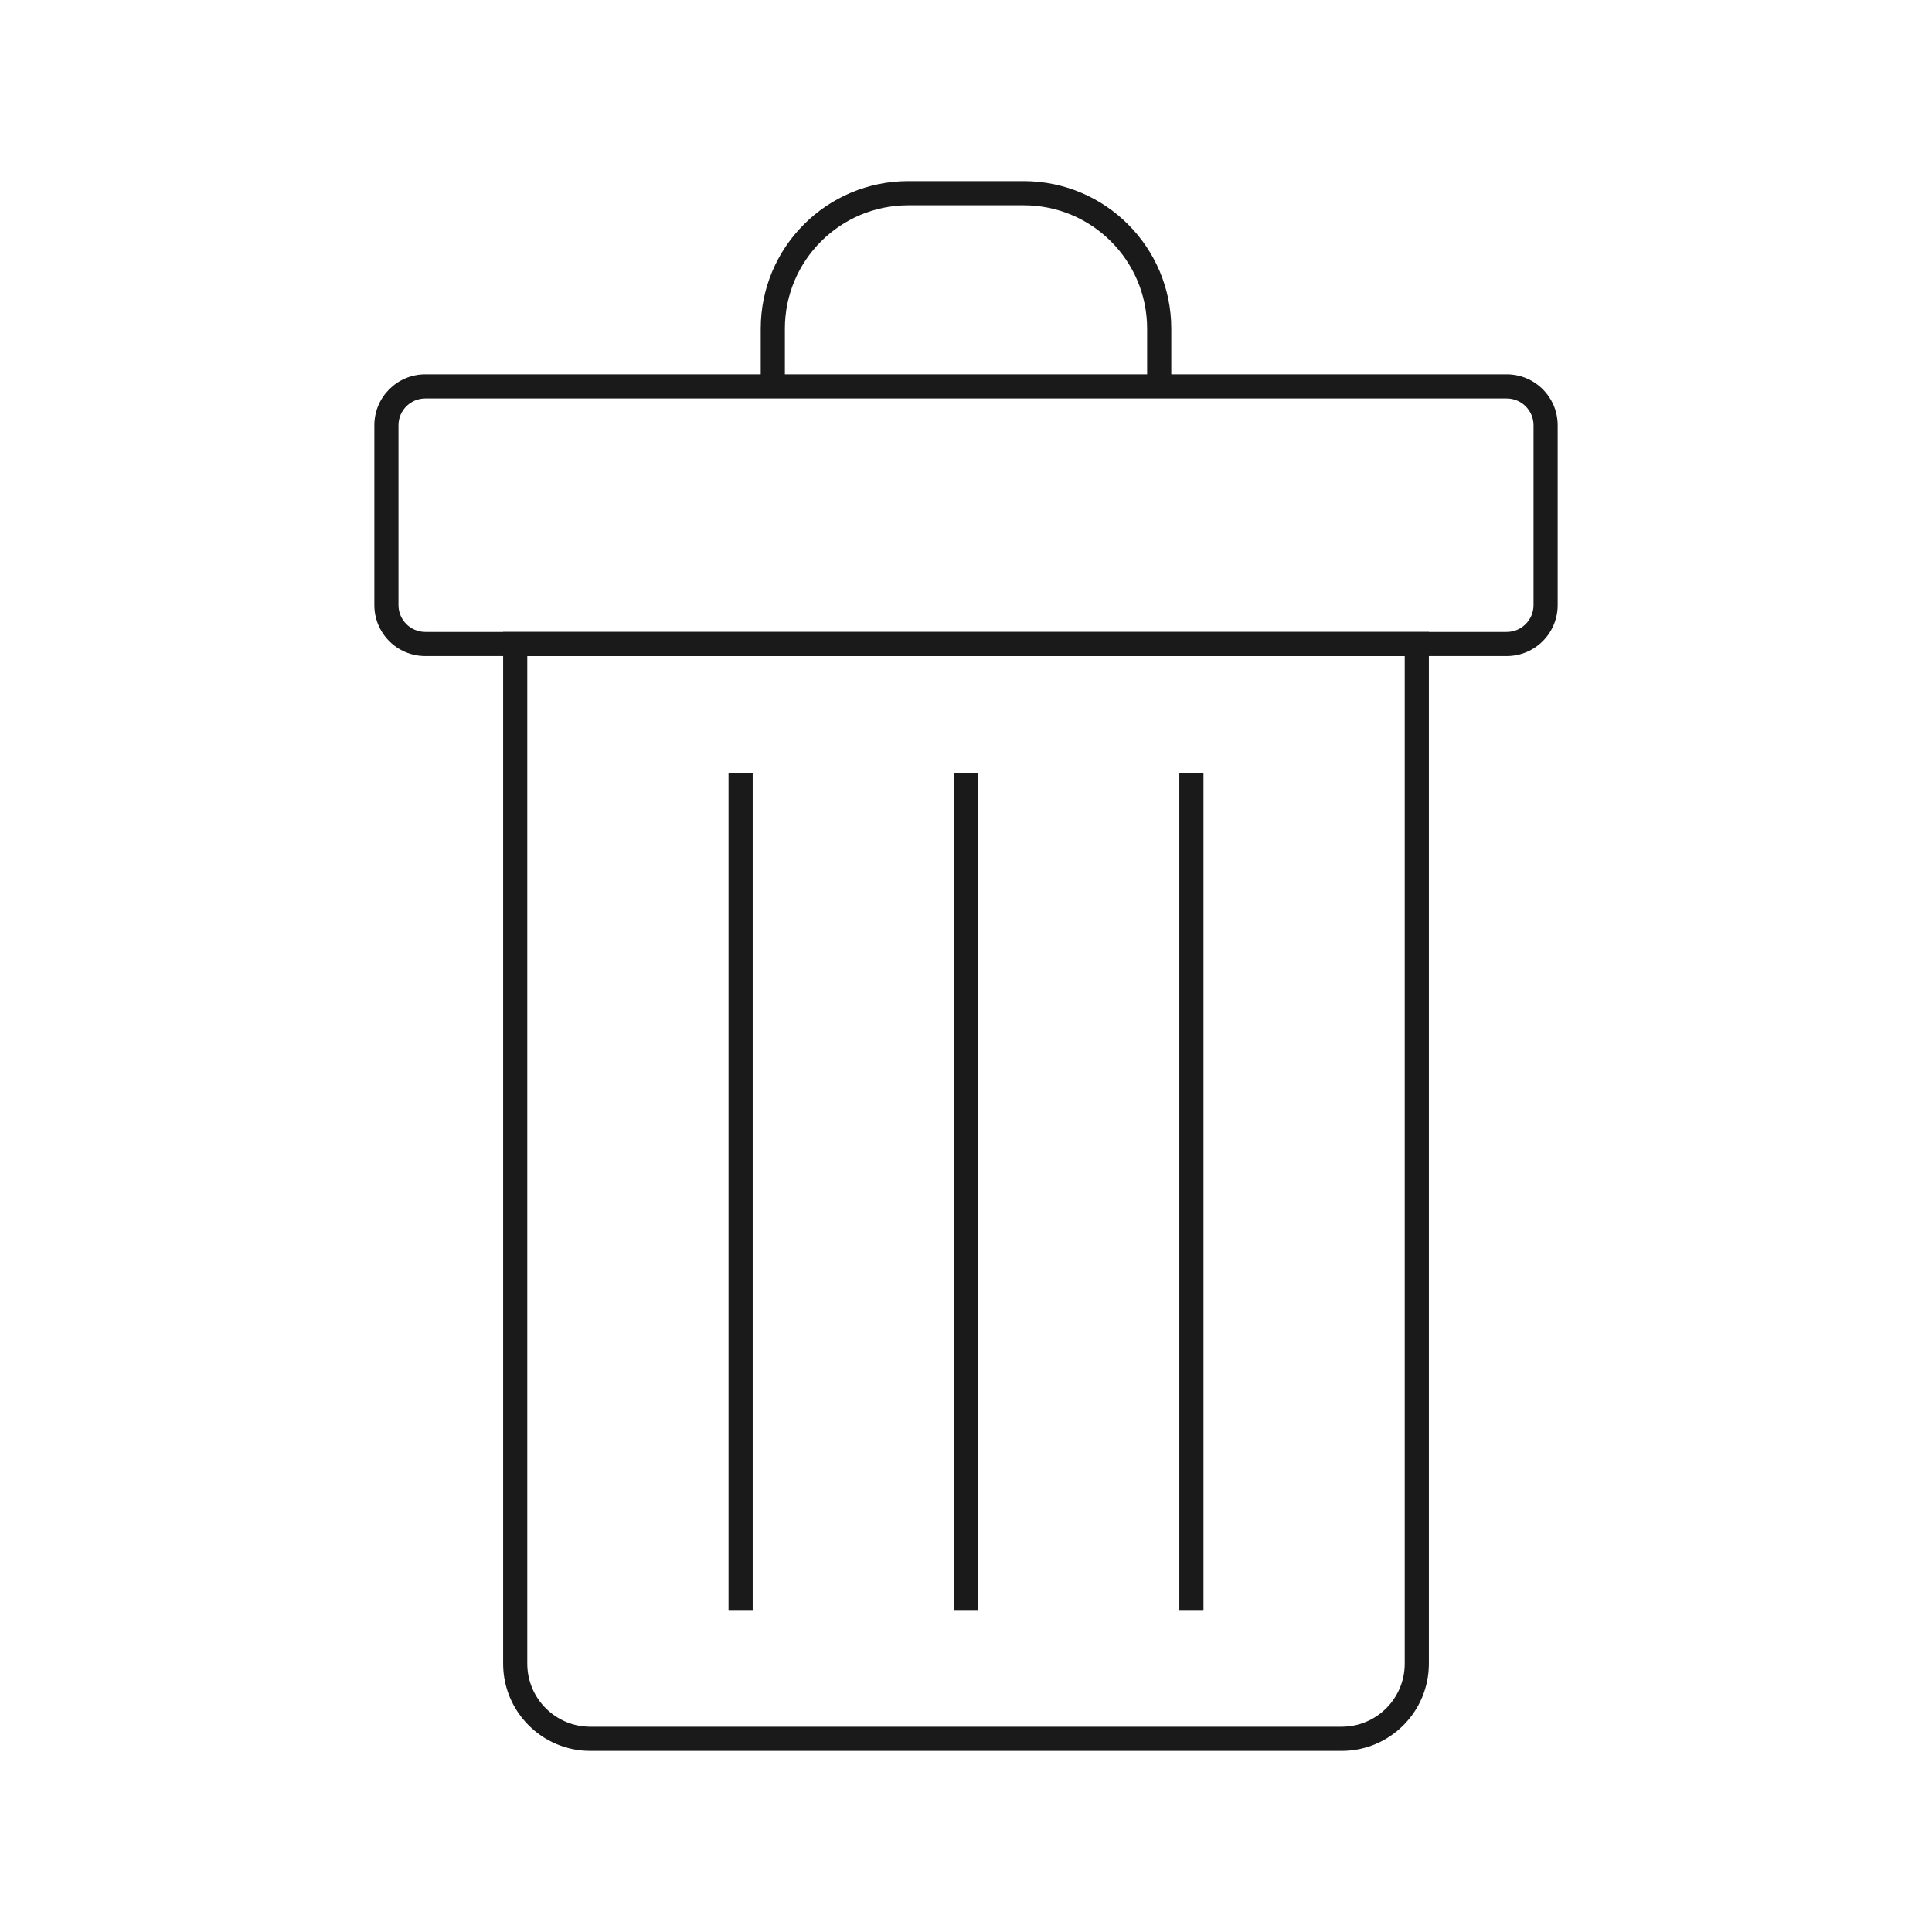
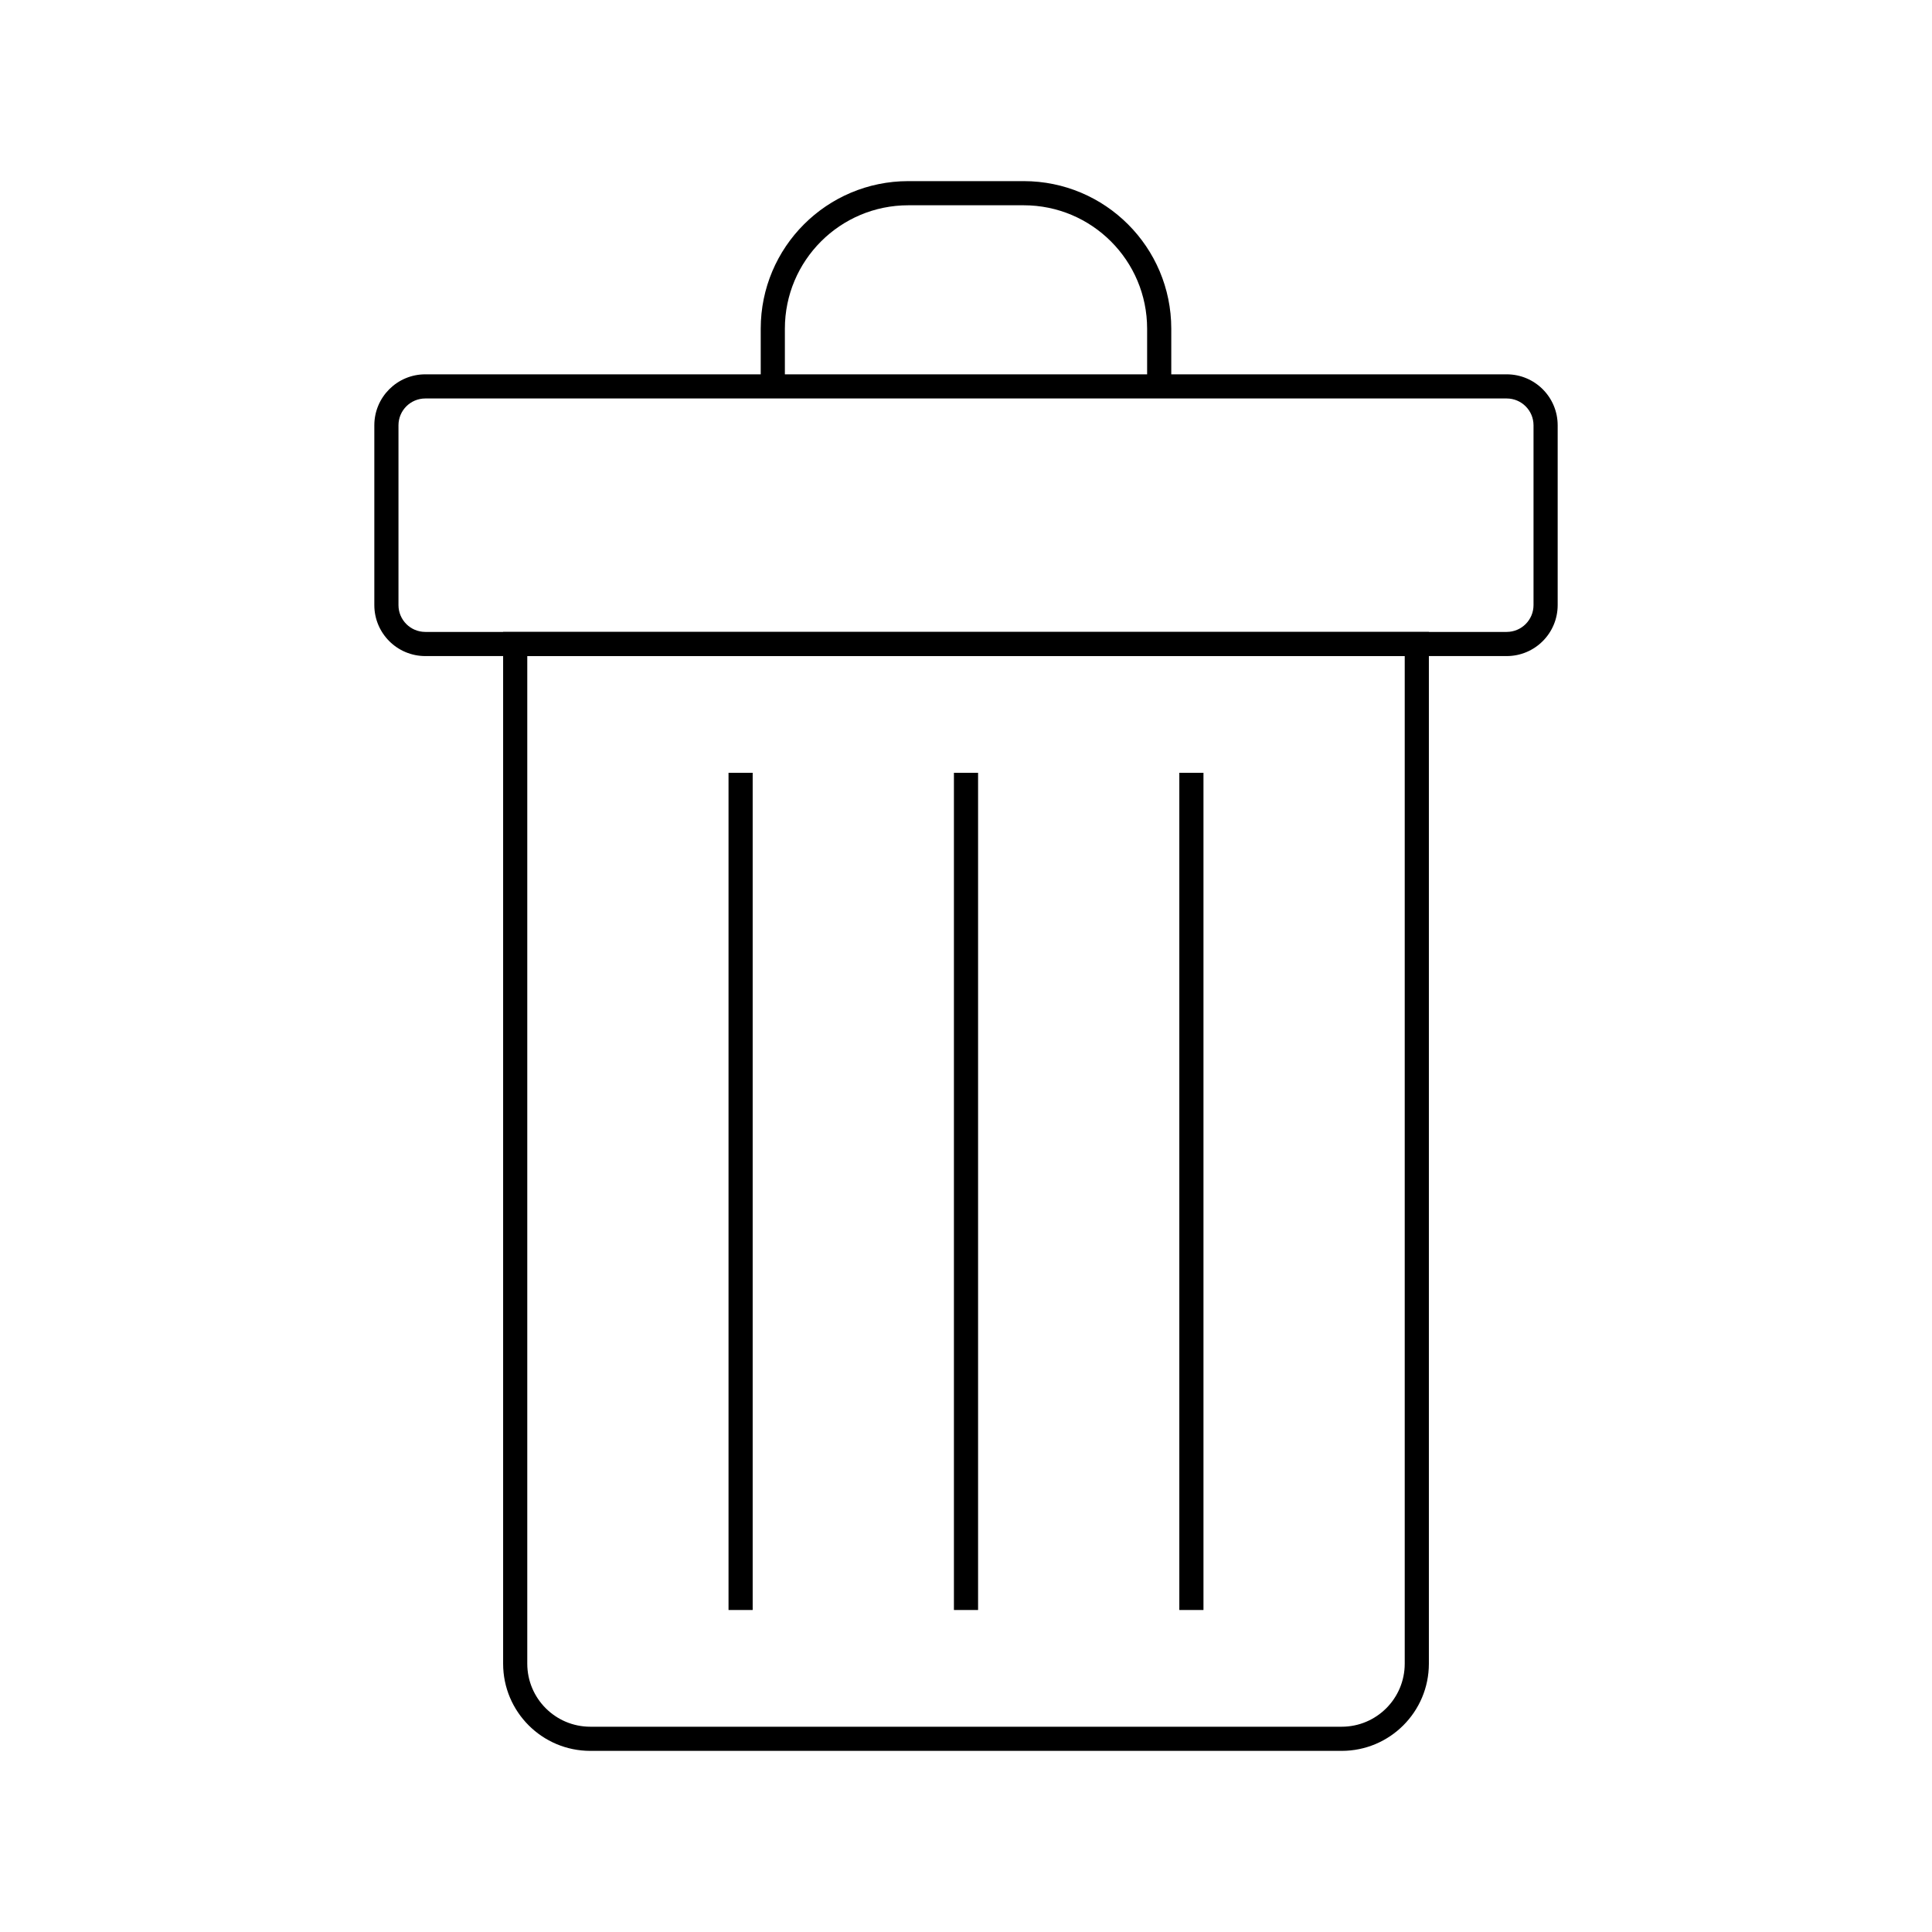
<svg xmlns="http://www.w3.org/2000/svg" viewBox="0 0 320 320">
  <defs>
    <style>
      .cls-1 {
        fill: #1a1a1a;
      }
    </style>
  </defs>
  <g id="Layer_16" data-name="Layer 16">
    <g>
-       <path class="cls-1" d="M97.777,288v2H222.223a14.445,14.445,0,0,0,14.444-14.444V104.666H83.333V275.556A14.445,14.445,0,0,0,97.777,290v-4a10.445,10.445,0,0,1-10.444-10.444V108.666H232.667l0,166.889A10.445,10.445,0,0,1,222.223,286H97.777Z" />
-       <path class="cls-1" d="M64,70.444H62v29.778a8.445,8.445,0,0,0,8.444,8.444H249.556A8.445,8.445,0,0,0,258,100.222V70.444A8.445,8.445,0,0,0,249.556,62H70.444A8.445,8.445,0,0,0,62,70.444h4A4.445,4.445,0,0,1,70.444,66H249.556A4.445,4.445,0,0,1,254,70.444v29.778a4.445,4.445,0,0,1-4.444,4.444H70.444A4.445,4.445,0,0,1,66,100.222V70.444Z" />
-       <path class="cls-1" d="M130,64V54.444A20.445,20.445,0,0,1,150.444,34h19.111A20.445,20.445,0,0,1,190,54.444V64h4l0-9.556A24.445,24.445,0,0,0,169.556,30H150.444A24.445,24.445,0,0,0,126,54.444V64h4Z" />
-       <polyline class="cls-1" points="120.667 128 120.667 266.667 124.667 266.667 124.667 128" />
-       <polyline class="cls-1" points="162 266.667 162 128 158 128 158 266.667" />
-       <polyline class="cls-1" points="195.333 128 195.333 266.667 199.333 266.667 199.333 128" />
+       <path d="M97.777,288v2H222.223a14.445,14.445,0,0,0,14.444-14.444V104.666H83.333V275.556A14.445,14.445,0,0,0,97.777,290v-4a10.445,10.445,0,0,1-10.444-10.444V108.666H232.667l0,166.889A10.445,10.445,0,0,1,222.223,286H97.777Z" />
+       <path d="M64,70.444H62v29.778a8.445,8.445,0,0,0,8.444,8.444H249.556A8.445,8.445,0,0,0,258,100.222V70.444A8.445,8.445,0,0,0,249.556,62H70.444A8.445,8.445,0,0,0,62,70.444h4A4.445,4.445,0,0,1,70.444,66H249.556A4.445,4.445,0,0,1,254,70.444v29.778a4.445,4.445,0,0,1-4.444,4.444H70.444A4.445,4.445,0,0,1,66,100.222V70.444Z" />
+       <path d="M130,64V54.444A20.445,20.445,0,0,1,150.444,34h19.111A20.445,20.445,0,0,1,190,54.444V64h4l0-9.556A24.445,24.445,0,0,0,169.556,30H150.444A24.445,24.445,0,0,0,126,54.444V64h4Z" />
+       <polyline points="120.667 128 120.667 266.667 124.667 266.667 124.667 128" />
+       <polyline points="162 266.667 162 128 158 128 158 266.667" />
+       <polyline points="195.333 128 195.333 266.667 199.333 266.667 199.333 128" />
    </g>
  </g>
</svg>
